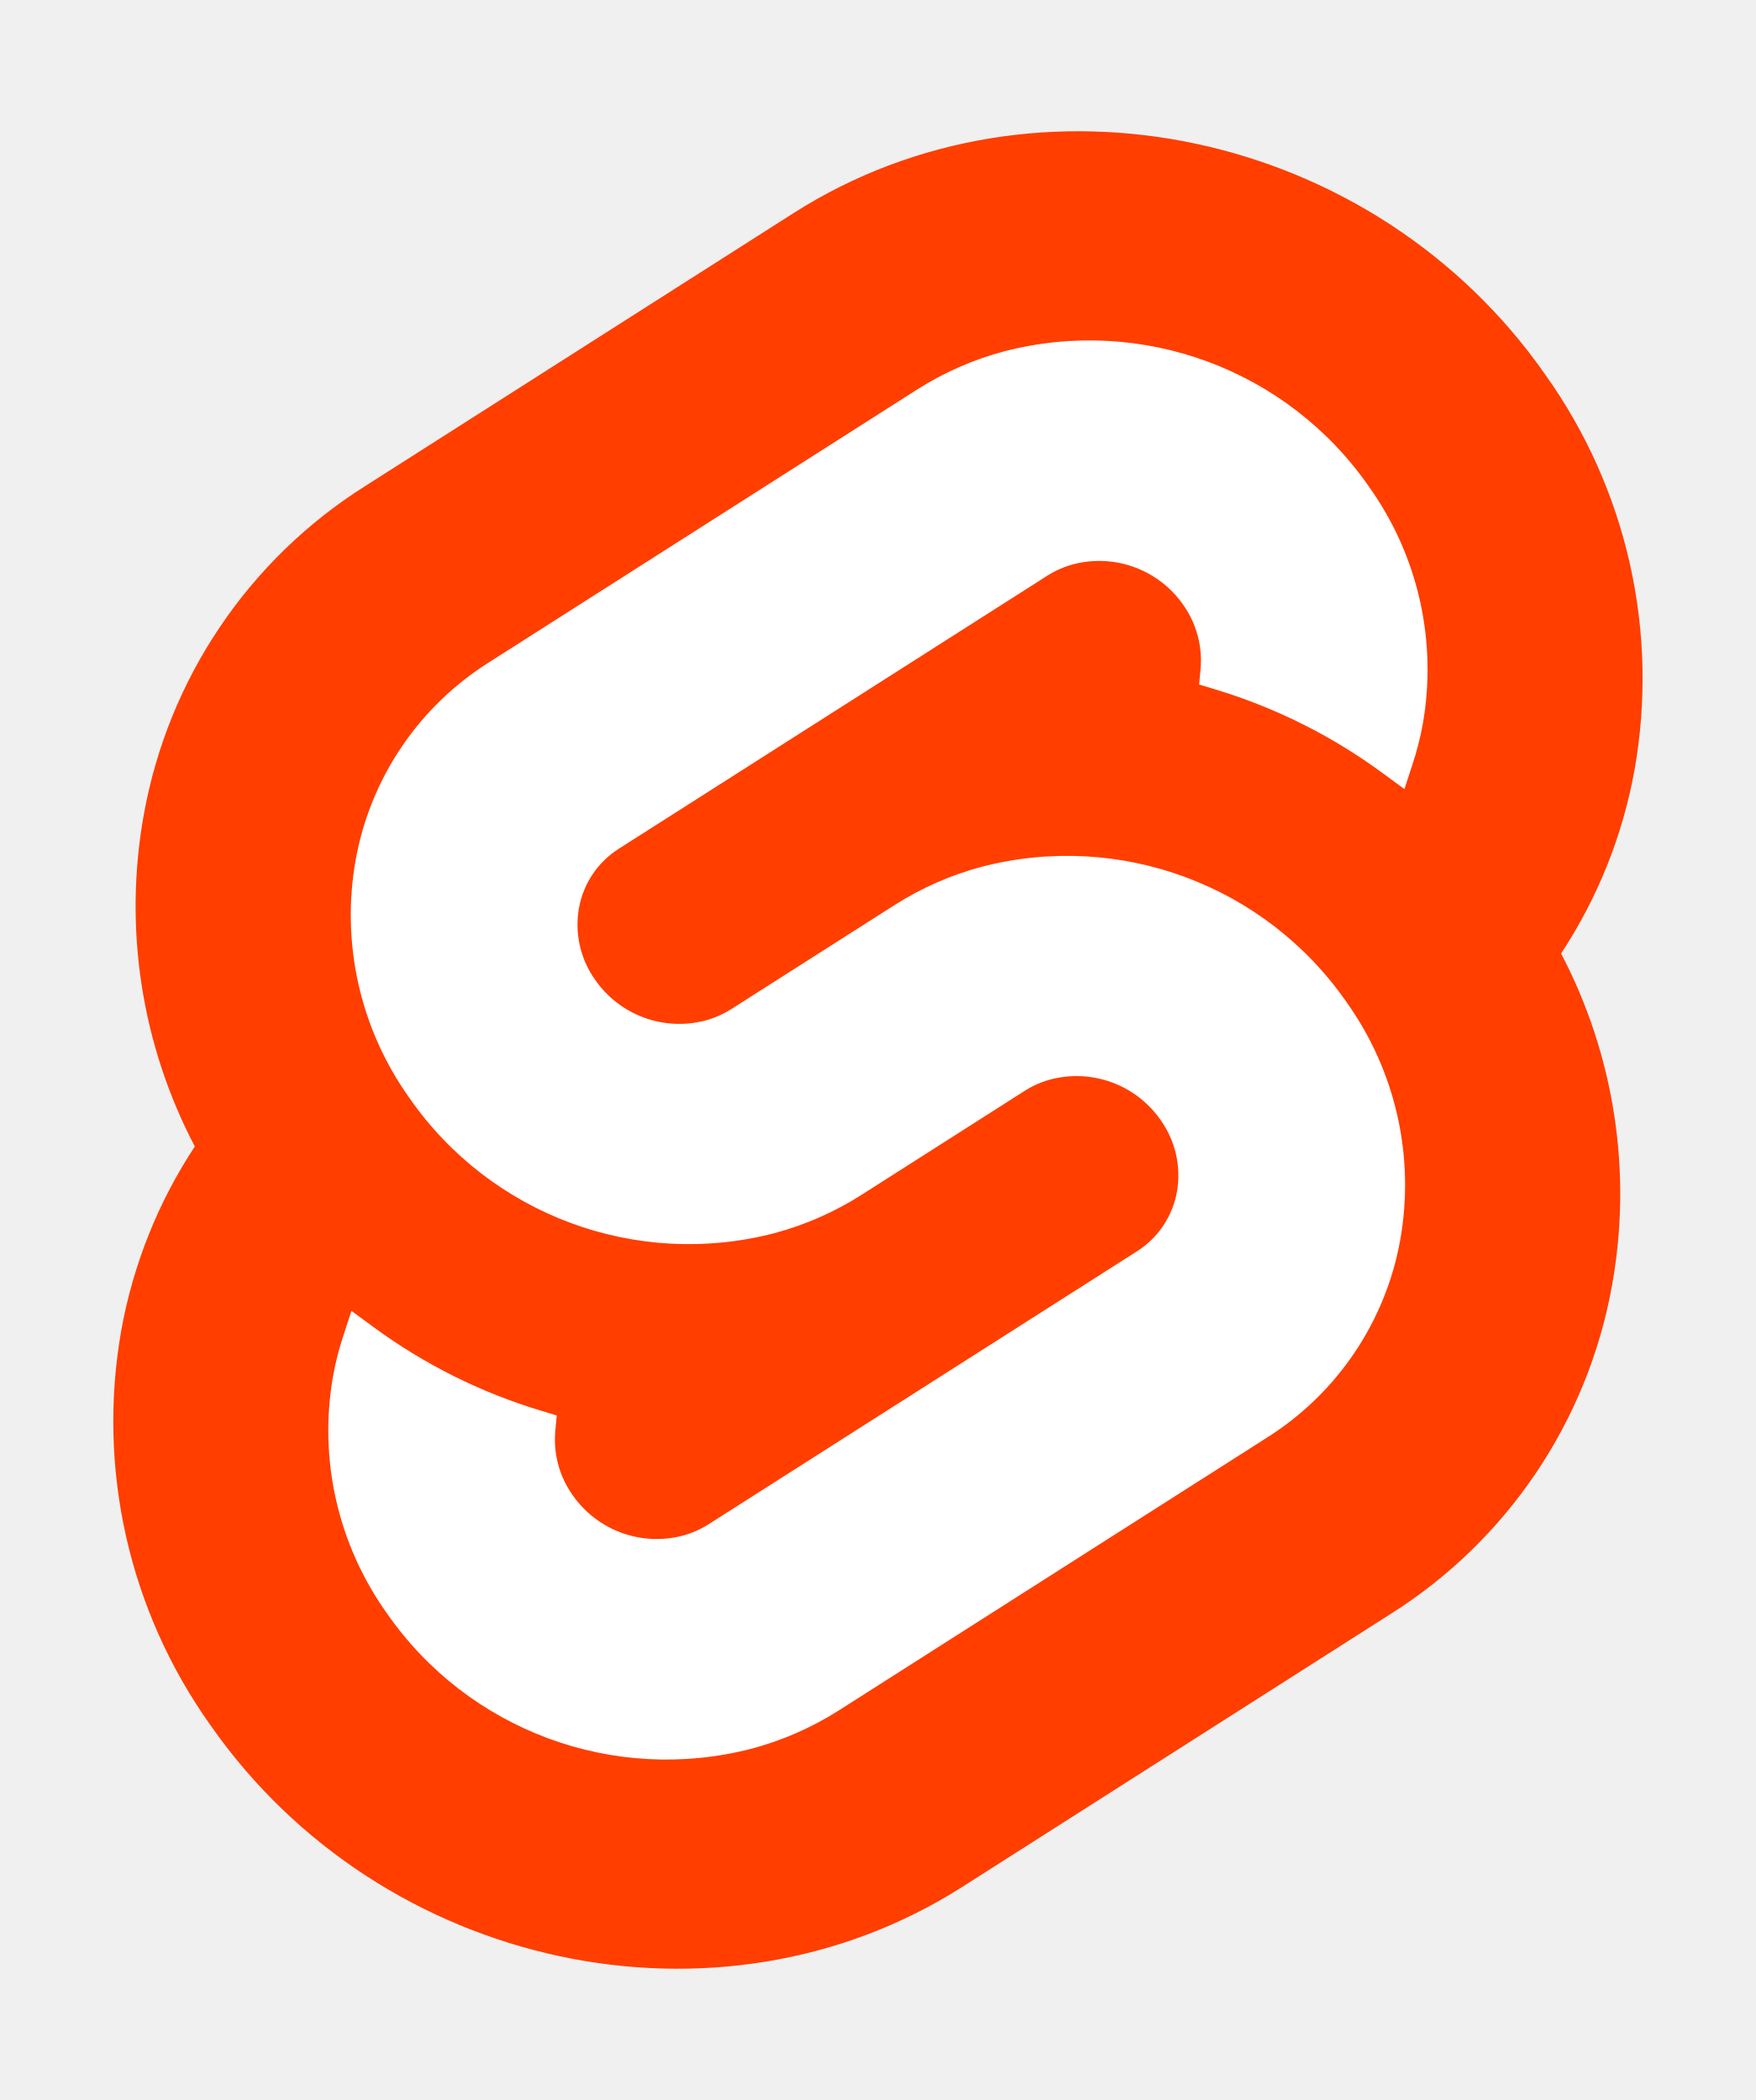
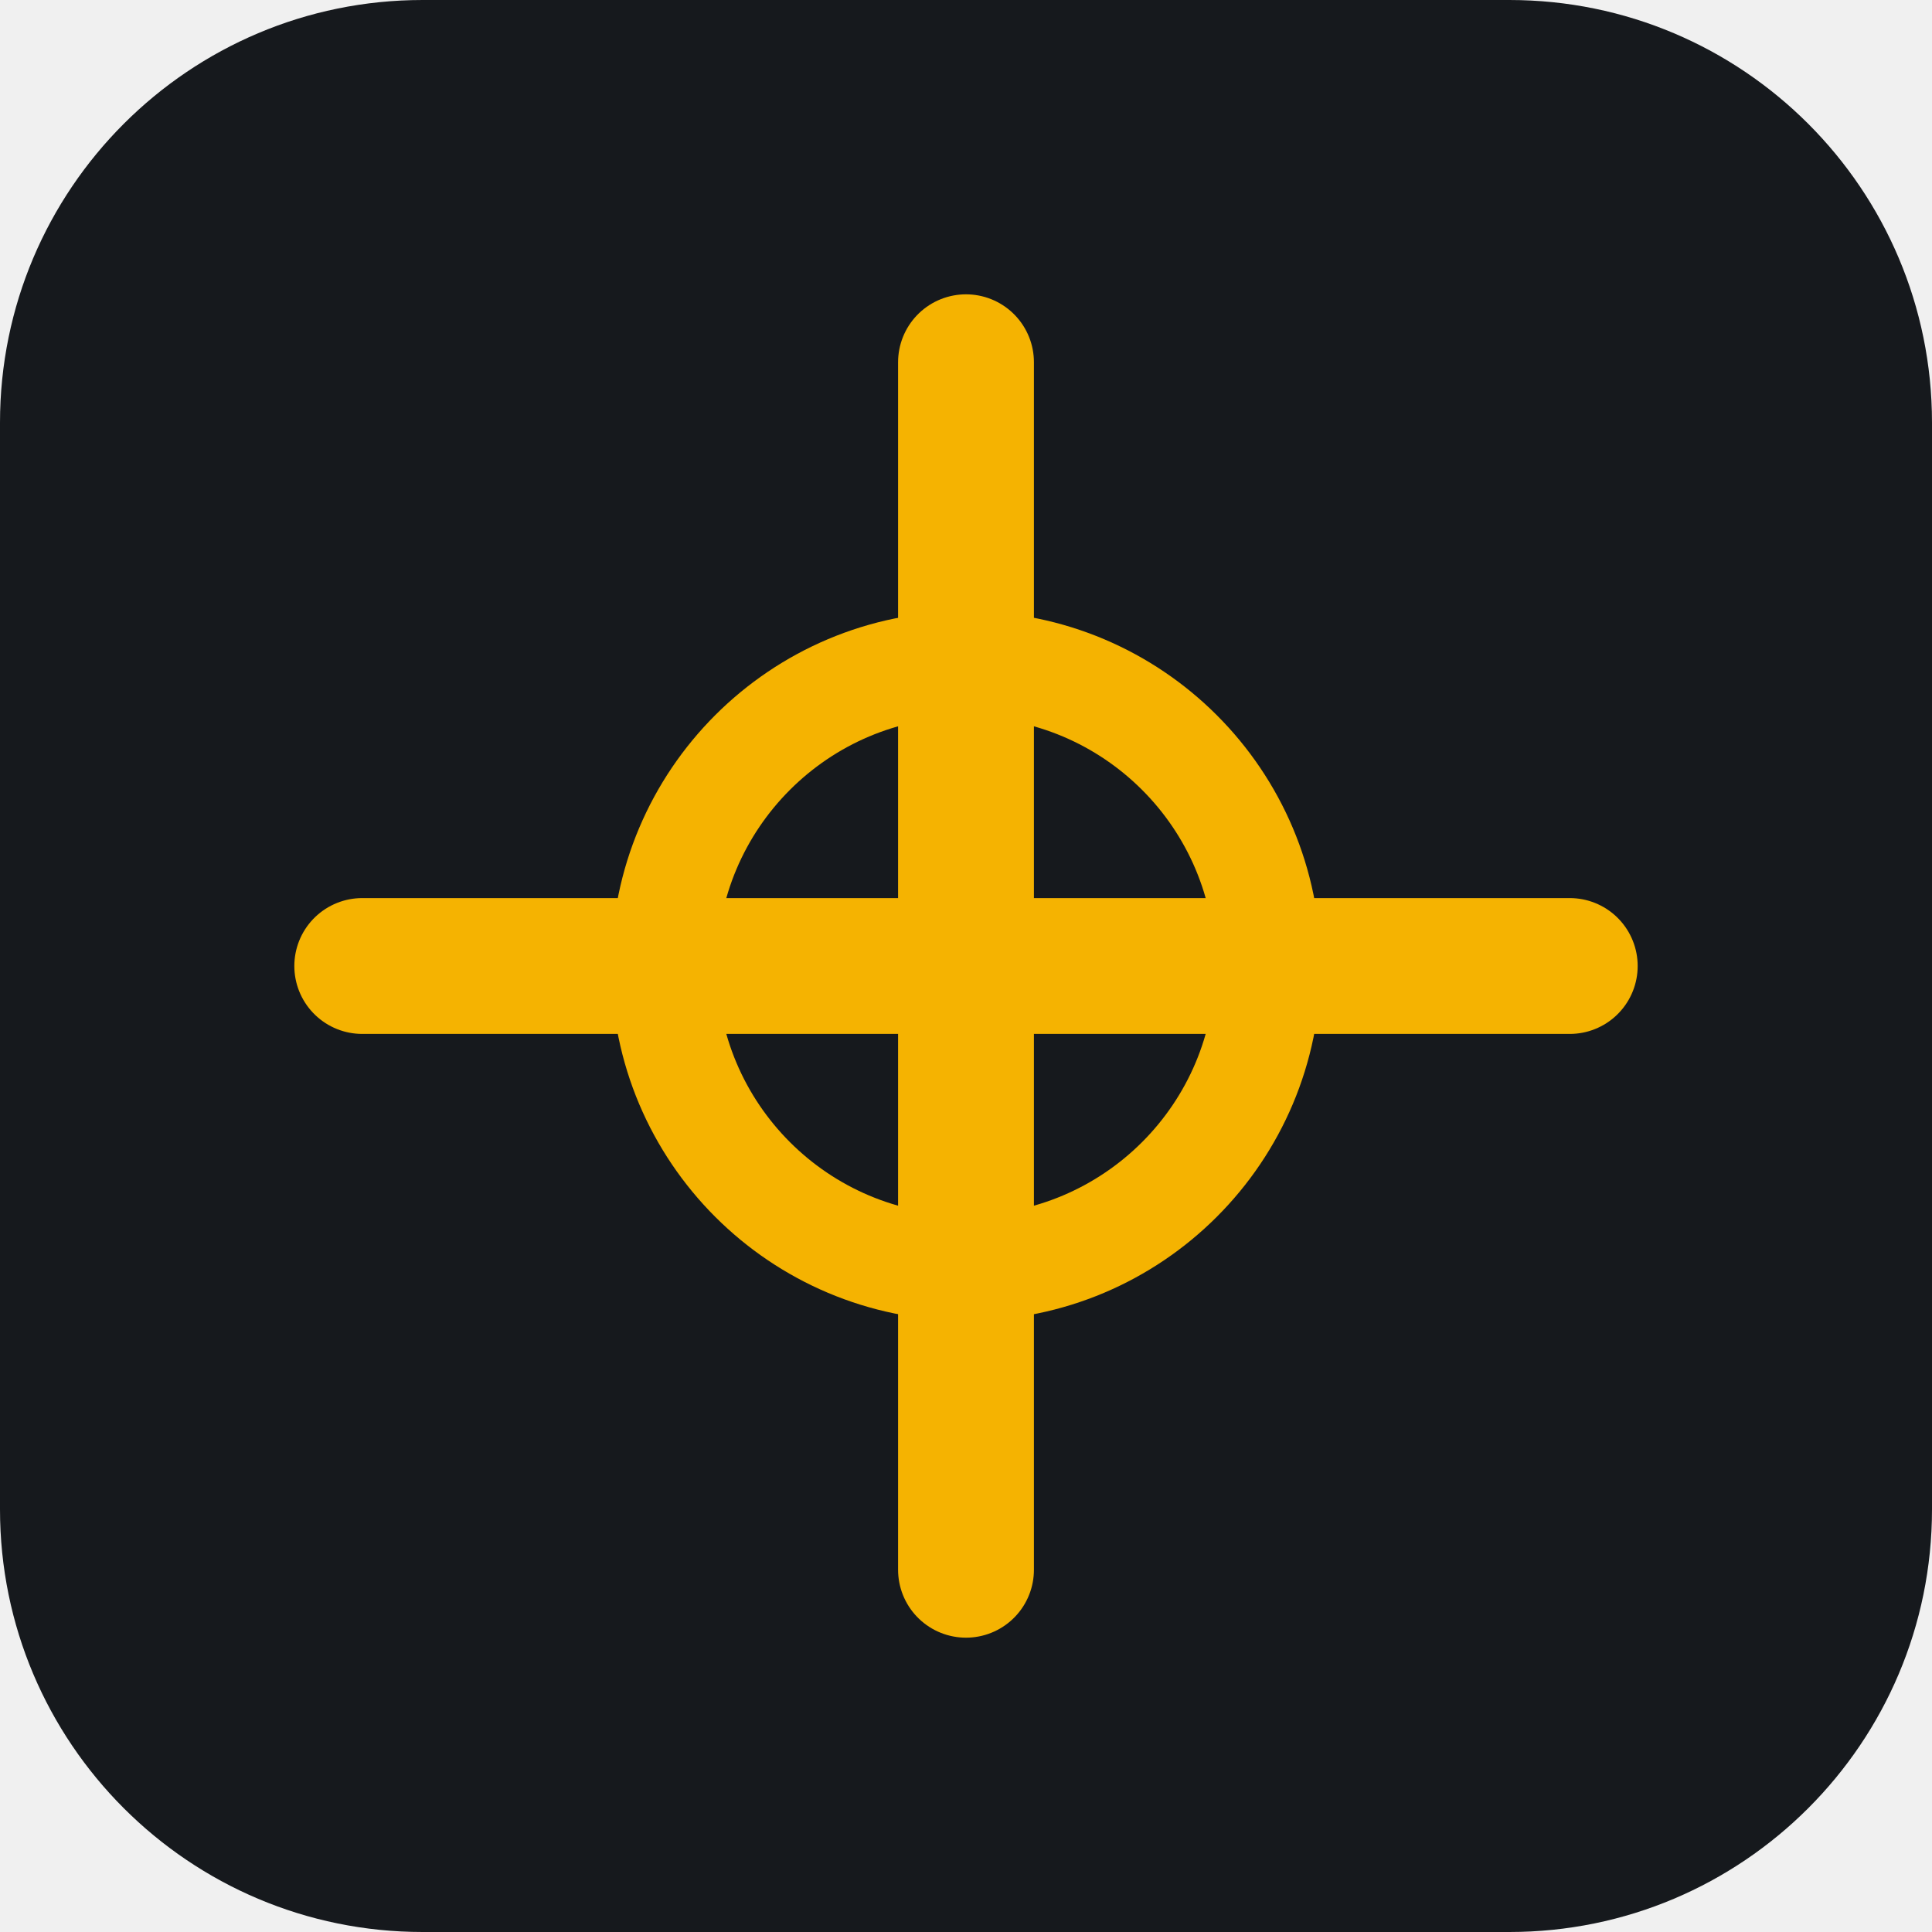
- <svg xmlns="http://www.w3.org/2000/svg" width="107" height="128" viewBox="0 0 107 128">
-   <path d="M94.157 22.819c-10.4-14.885-30.94-19.297-45.792-9.835L22.282 29.608A29.92 29.92 0 0 0 8.764 49.65a31.5 31.5 0 0 0 3.108 20.231 30 30 0 0 0-4.477 11.183 31.9 31.9 0 0 0 5.448 24.116c10.402 14.887 30.942 19.297 45.791 9.835l26.083-16.624A29.92 29.92 0 0 0 98.235 78.35a31.53 31.53 0 0 0-3.105-20.232 30 30 0 0 0 4.474-11.182 31.88 31.88 0 0 0-5.447-24.116" style="fill:#ff3e00" />
-   <path d="M45.817 106.582a20.72 20.72 0 0 1-22.237-8.243 19.17 19.17 0 0 1-3.277-14.503 18 18 0 0 1 .624-2.435l.49-1.498 1.337.981a33.6 33.6 0 0 0 10.203 5.098l.97.294-.09.968a5.85 5.85 0 0 0 1.052 3.878 6.24 6.24 0 0 0 6.695 2.485 5.8 5.8 0 0 0 1.603-.704L69.27 76.28a5.43 5.43 0 0 0 2.45-3.631 5.8 5.8 0 0 0-.987-4.371 6.24 6.24 0 0 0-6.698-2.487 5.7 5.7 0 0 0-1.6.704l-9.953 6.345a19 19 0 0 1-5.296 2.326 20.72 20.72 0 0 1-22.237-8.243 19.17 19.17 0 0 1-3.277-14.502 17.99 17.99 0 0 1 8.13-12.052l26.081-16.623a19 19 0 0 1 5.3-2.329 20.72 20.72 0 0 1 22.237 8.243 19.17 19.17 0 0 1 3.277 14.503 18 18 0 0 1-.624 2.435l-.49 1.498-1.337-.98a33.6 33.6 0 0 0-10.203-5.1l-.97-.294.09-.968a5.86 5.86 0 0 0-1.052-3.878 6.24 6.24 0 0 0-6.696-2.485 5.8 5.8 0 0 0-1.602.704L37.73 51.72a5.42 5.42 0 0 0-2.449 3.63 5.79 5.79 0 0 0 .986 4.372 6.24 6.24 0 0 0 6.698 2.486 5.8 5.8 0 0 0 1.602-.704l9.952-6.342a19 19 0 0 1 5.295-2.328 20.72 20.72 0 0 1 22.237 8.242 19.17 19.17 0 0 1 3.277 14.503 18 18 0 0 1-8.13 12.053l-26.081 16.622a19 19 0 0 1-5.3 2.328" style="fill:#fff" />
+ <svg xmlns="http://www.w3.org/2000/svg" viewBox="0 0 64 64">
+   <rect width="64" height="64" rx="14" fill="#16191d" />
+   <path d="M32 12v40M12 32h40" stroke="#f5b301" stroke-width="4.5" stroke-linecap="round" />
+   <circle cx="32" cy="32" r="10" fill="none" stroke="#f5b301" stroke-width="3.5" />
</svg>
